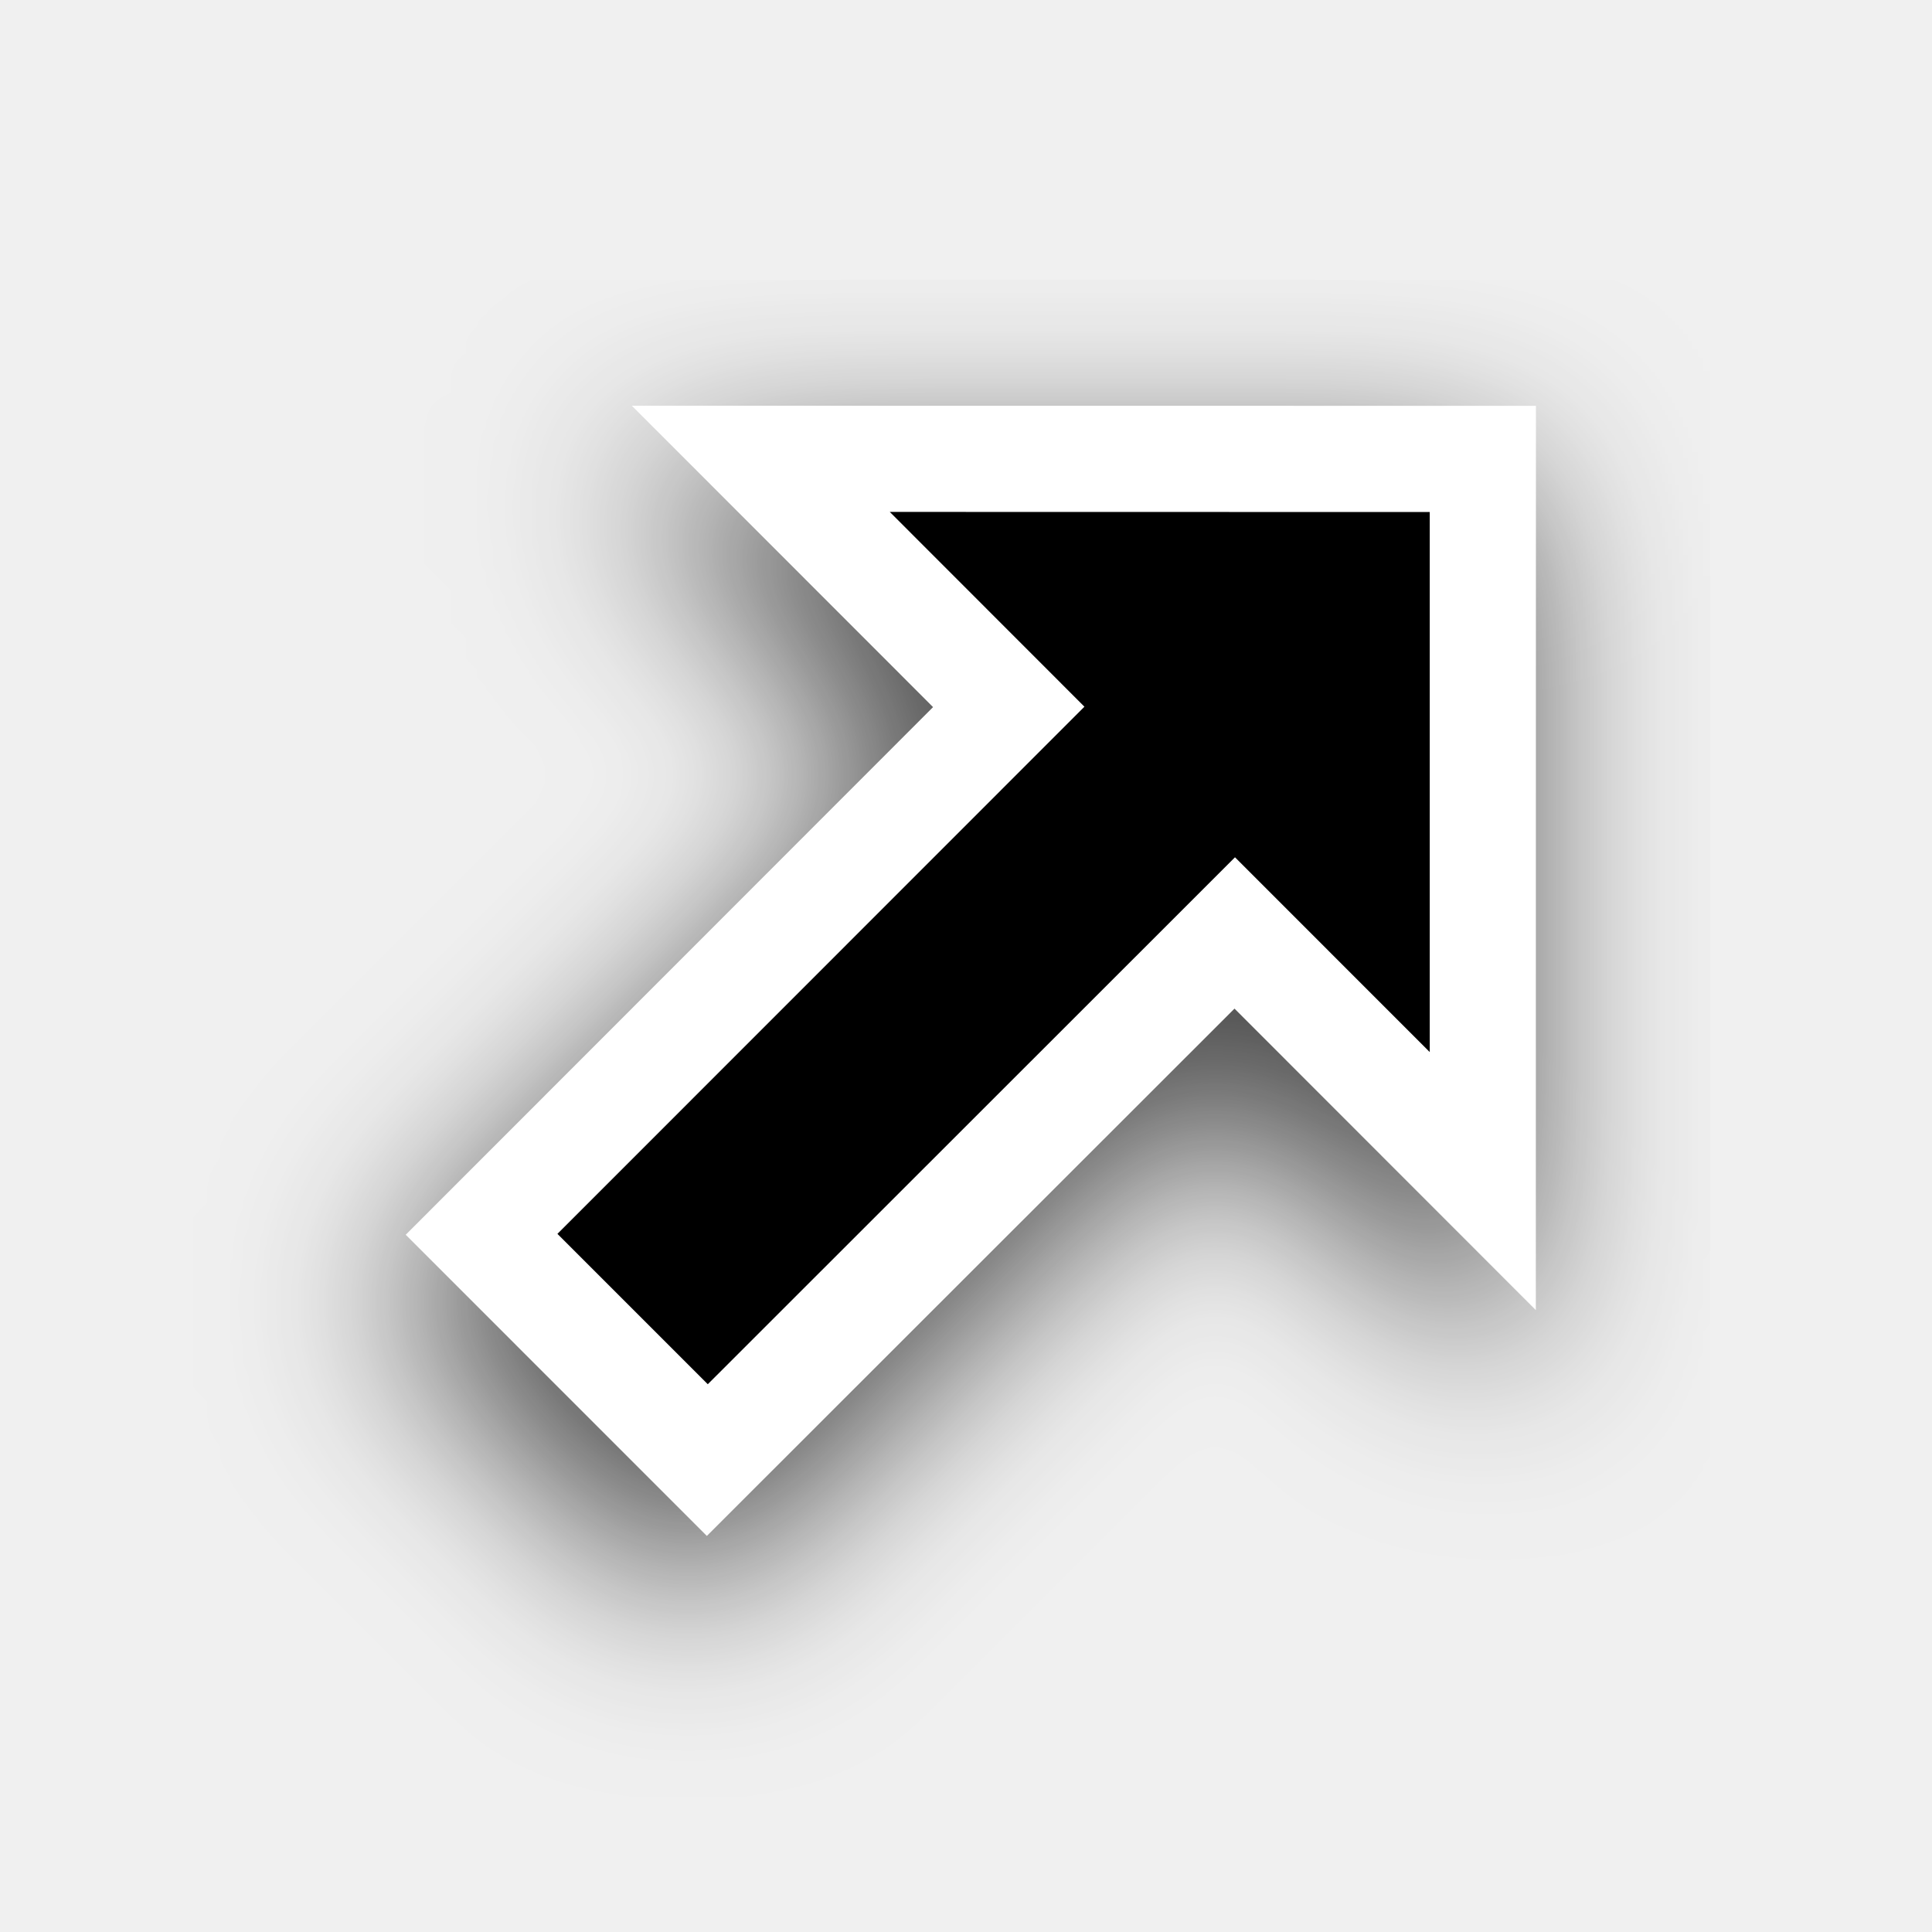
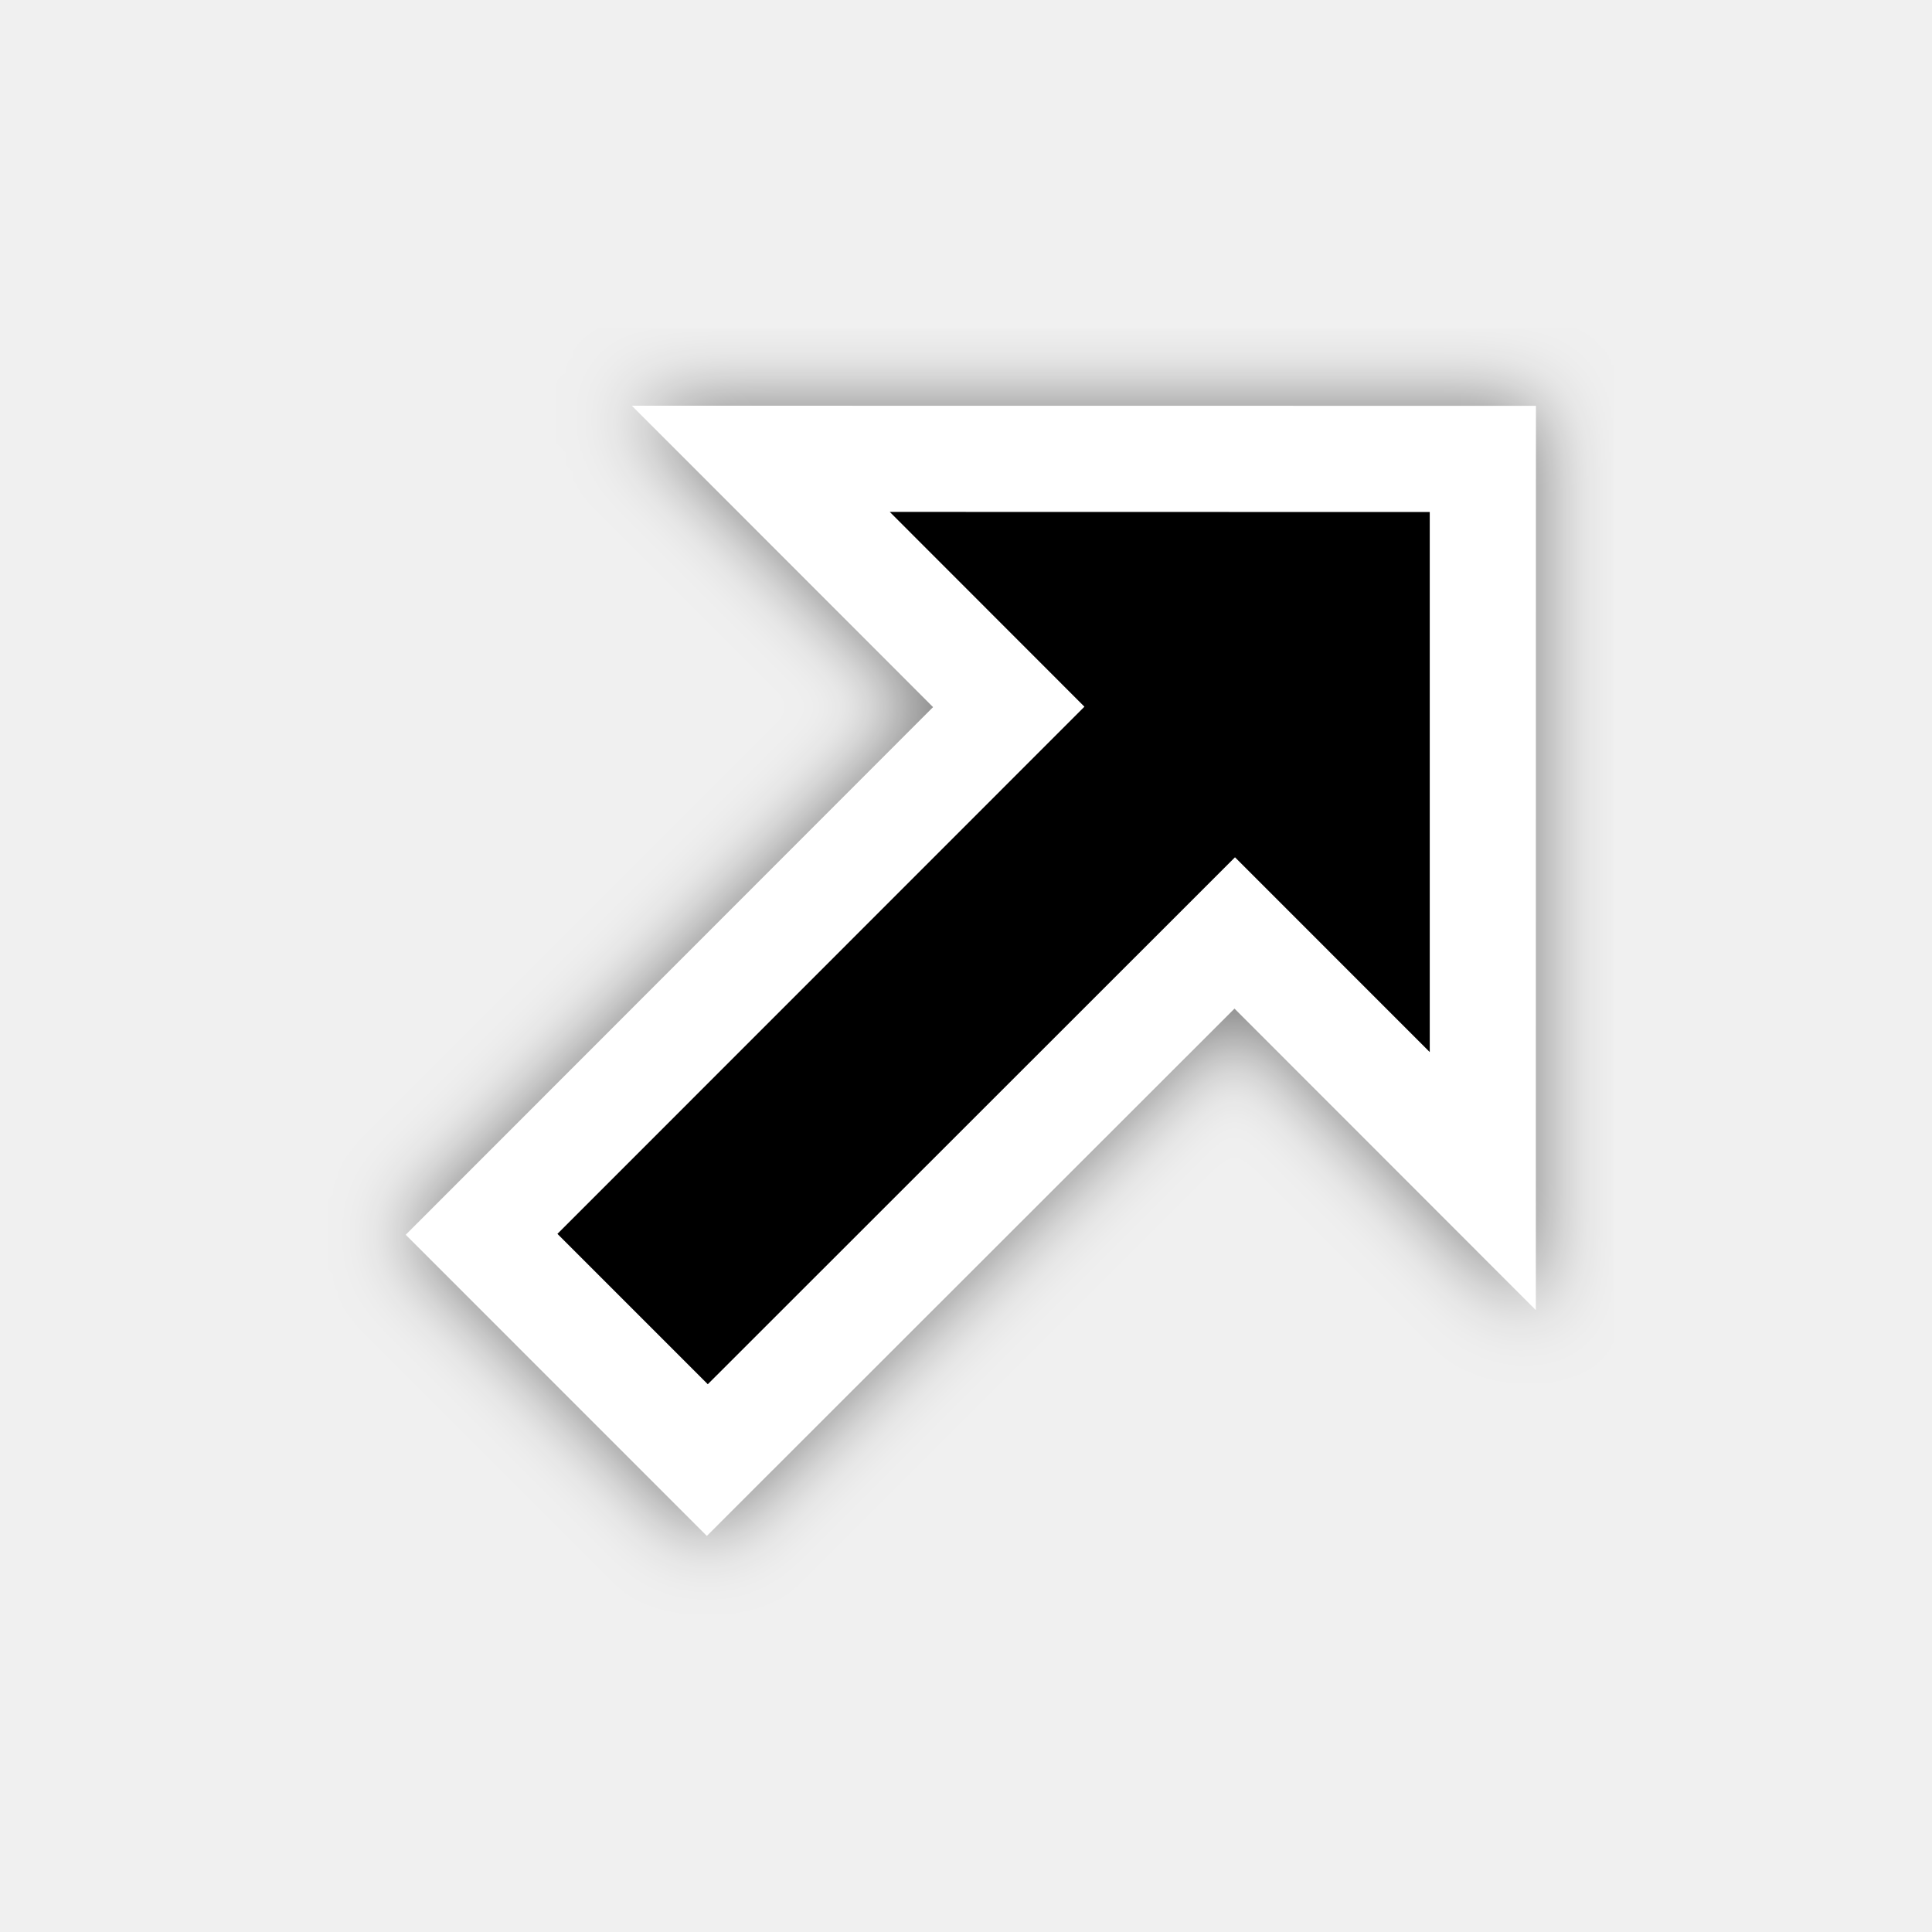
<svg xmlns="http://www.w3.org/2000/svg" width="200" height="200" viewBox="0 0 200 200" fill="none">
  <g filter="url(#filter0_d)">
    <path fill-rule="evenodd" clip-rule="evenodd" d="M127.795 104.411L158.989 135.622L159 42.011L65.407 42L96.59 73.2L42 127.822L73.172 159L127.795 104.411Z" fill="white" />
  </g>
  <path fill-rule="evenodd" clip-rule="evenodd" d="M57.705 127.729L112.259 73.157L92.109 52.993L148.007 53.004V108.91L127.846 88.746L73.27 143.295L57.705 127.729Z" fill="black" />
  <defs>
-     <filter id="filter0_d" x="20" y="29" width="157" height="157" filterUnits="userSpaceOnUse" color-interpolation-filters="sRGB">
+     <filter id="filter0_d" x="34" y="34" width="133" height="133" filterUnits="userSpaceOnUse" color-interpolation-filters="sRGB">
      <feFlood flood-opacity="0" result="BackgroundImageFix" />
      <feColorMatrix in="SourceAlpha" type="matrix" values="0 0 0 0 0 0 0 0 0 0 0 0 0 0 0 0 0 0 127 0" />
-       <feOffset dx="-2" dy="7" />
-       <feGaussianBlur stdDeviation="10" />
-       <feColorMatrix type="matrix" values="0 0 0 0 0 0 0 0 0 0 0 0 0 0 0 0 0 0 0.7 0" />
+       <feOffset />
+       <feGaussianBlur stdDeviation="4" />
+       <feColorMatrix type="matrix" values="0 0 0 0 0 0 0 0 0 0 0 0 0 0 0 0 0 0 0.5 0" />
      <feBlend mode="normal" in2="BackgroundImageFix" result="effect1_dropShadow" />
      <feBlend mode="normal" in="SourceGraphic" in2="effect1_dropShadow" result="shape" />
    </filter>
  </defs>
</svg>
